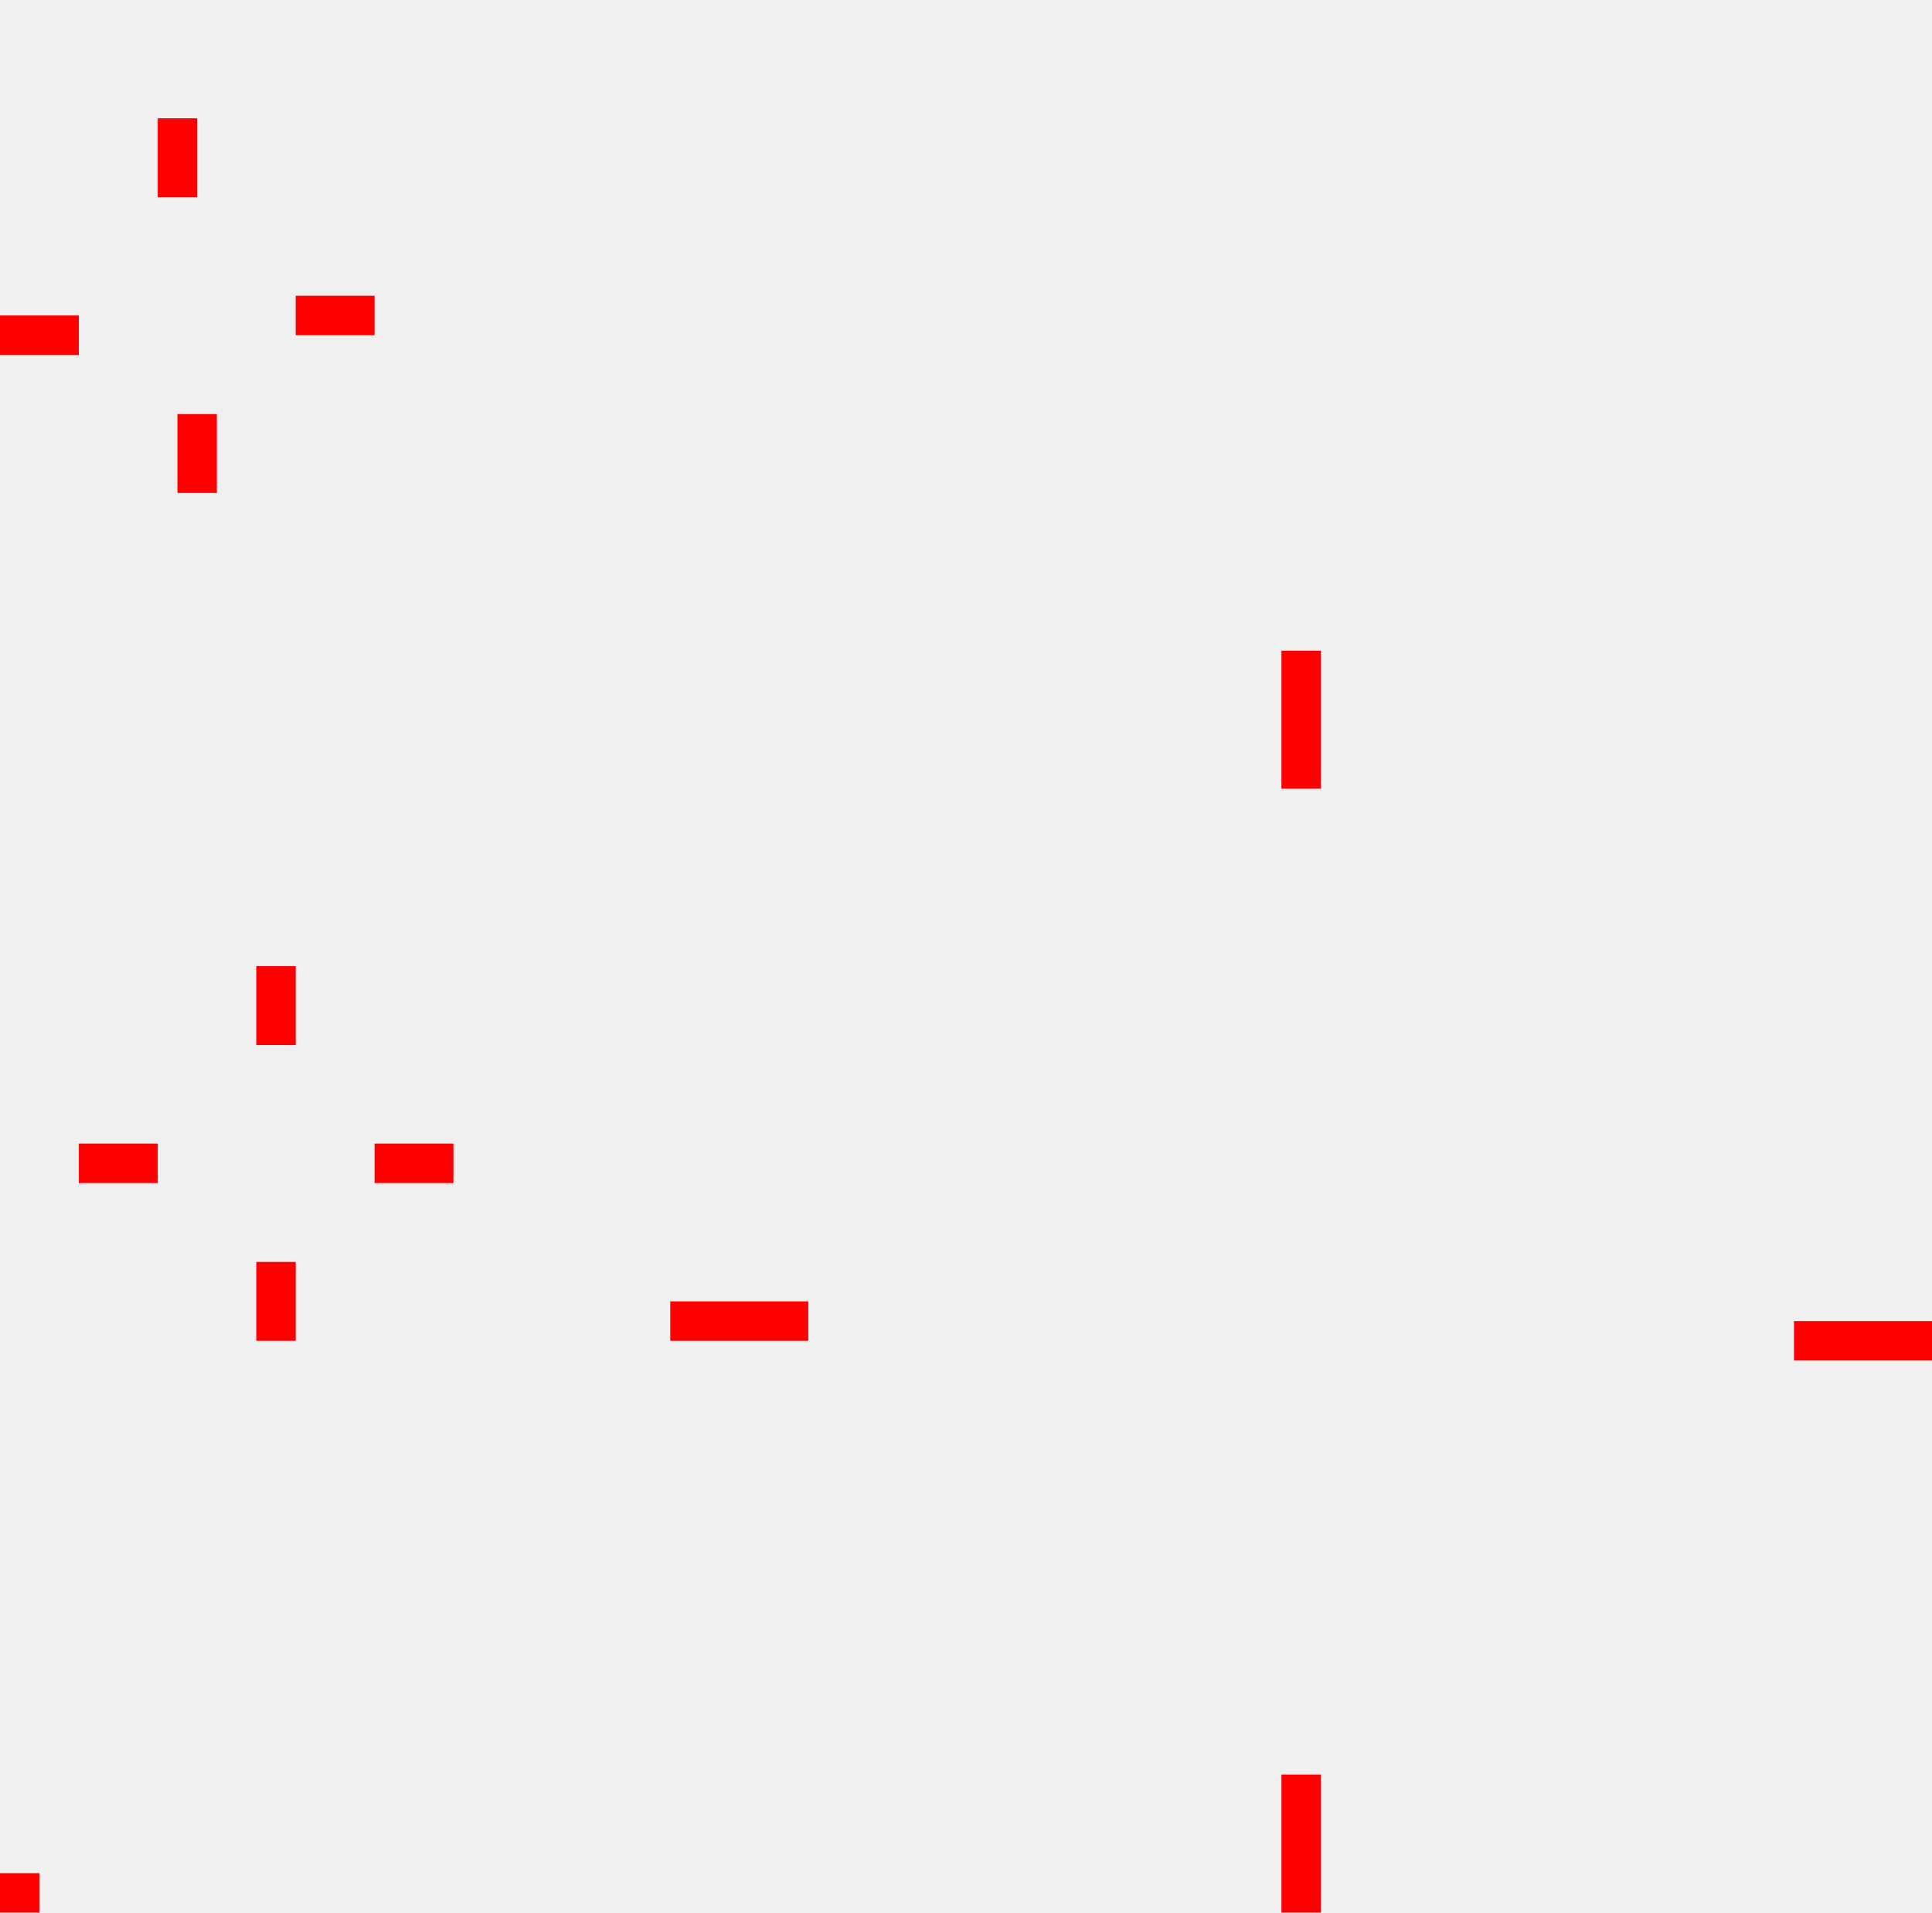
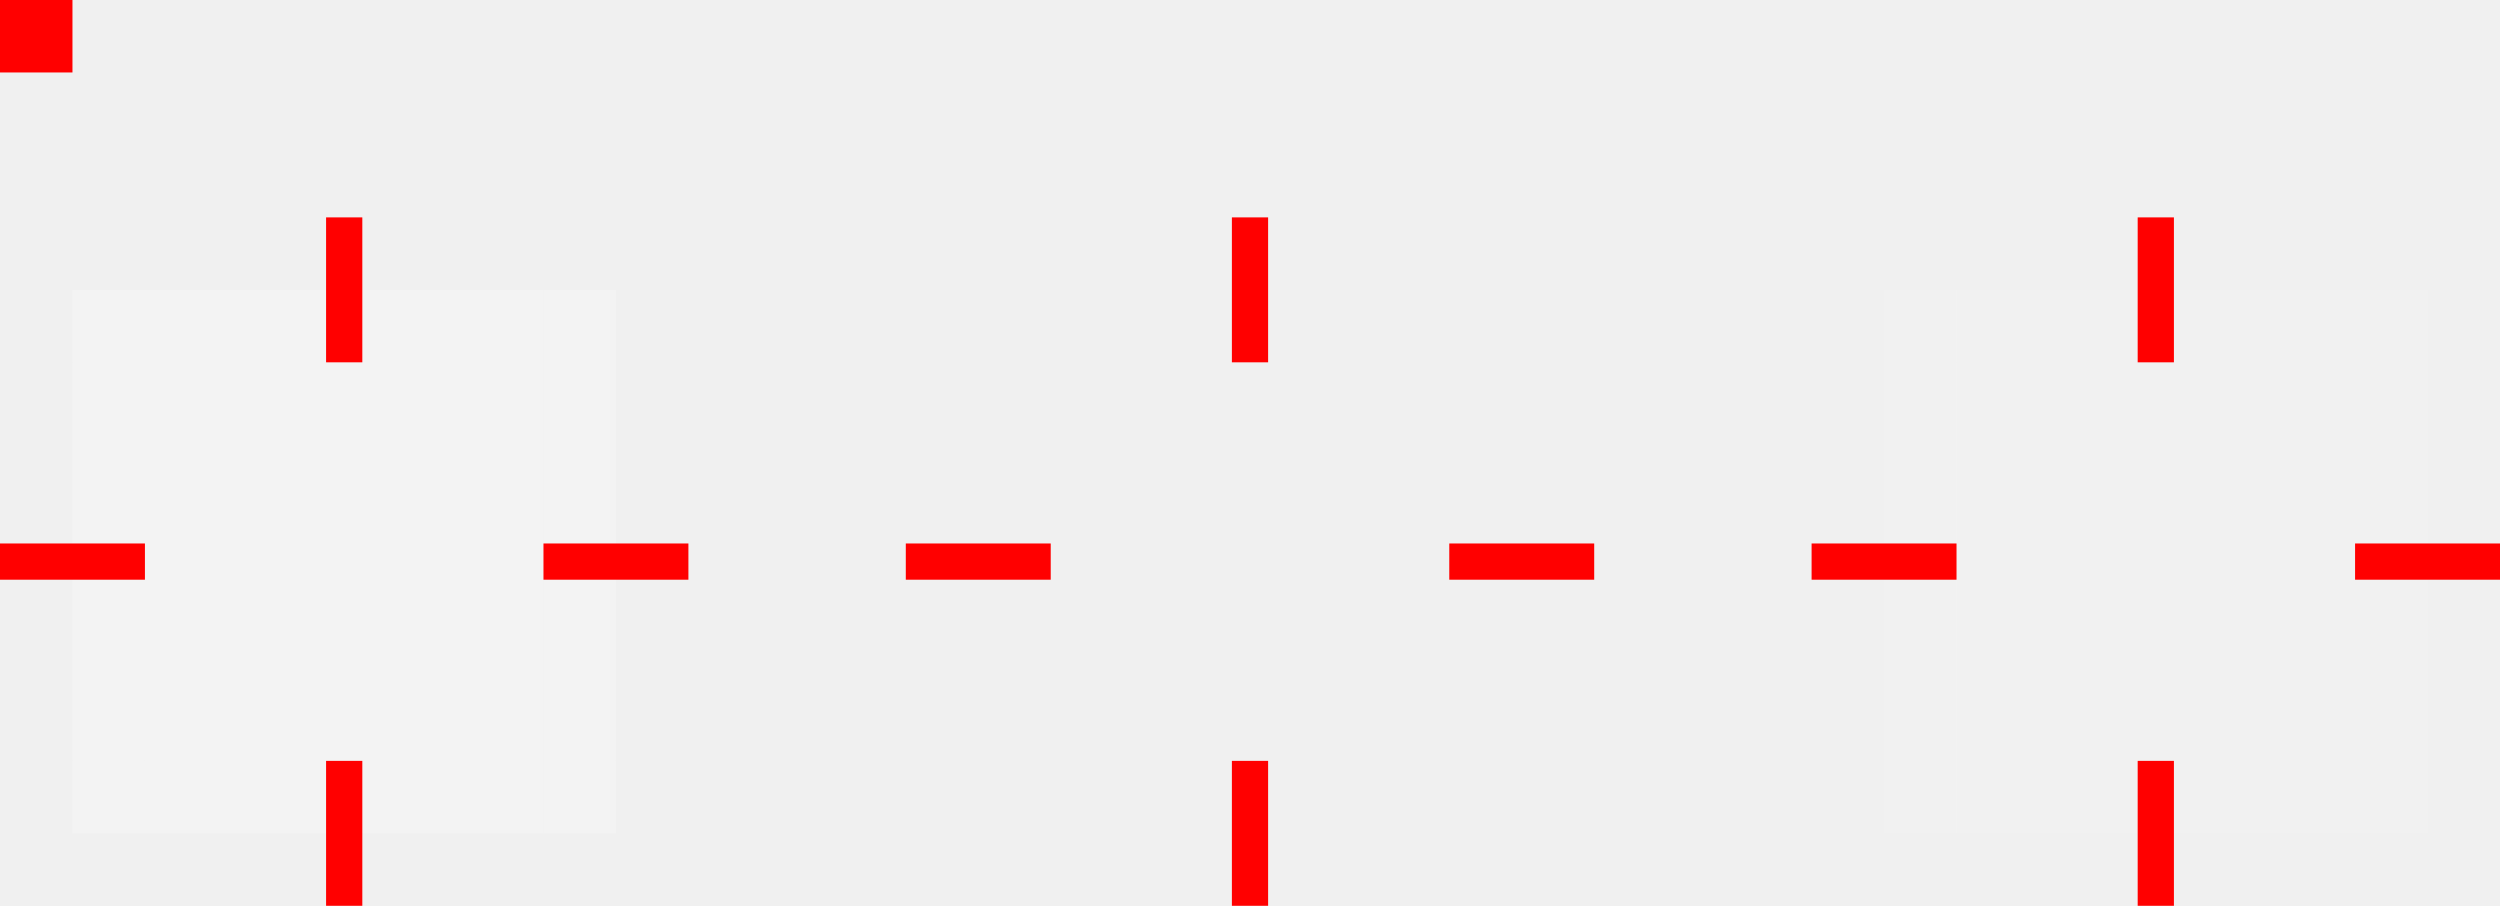
- <svg xmlns="http://www.w3.org/2000/svg" width="98" height="97" version="1">
-   <rect id="hint-tile-center" style="opacity:1;fill:#ff0000;stroke-width:0.973" width="2" height="2" x="0" y="95" rx="0" ry="2" />
-   <rect id="pressed-hint-top-margin" style="opacity:1;fill:#ff0000" width="2" height="4" x="8" y="6" />
-   <rect id="pressed-hint-bottom-margin" style="opacity:1;fill:#ff0000" width="2" height="4" x="9" y="21" />
-   <rect id="pressed-hint-left-margin" style="opacity:1;fill:#ff0000" width="4" height="2" x="0" y="16" />
-   <rect id="pressed-hint-right-margin" style="opacity:1;fill:#ff0000" width="4" height="2" x="15" y="15" />
-   <rect id="normal-hint-left-margin" style="opacity:1;fill:#ff0000" width="4" height="2" x="4" y="58" />
-   <rect id="normal-hint-top-margin" style="opacity:1;fill:#ff0000" width="2" height="4" x="13" y="49" />
-   <rect id="normal-hint-bottom-margin" style="opacity:1;fill:#ff0000" width="2" height="4" x="13" y="64" />
-   <rect id="normal-hint-right-margin" style="opacity:1;fill:#ff0000" width="4" height="2" x="19" y="58" />
-   <path id="separator" style="opacity:0.001" d="m 54,13.5 20,0.5 20,-0.5 v 0 l -20,-0.5 z" />
-   <path id="normal-center" style="opacity:0.001" d="M 8,53 V 64 H 19 V 53 Z" />
-   <path id="normal-right" style="opacity:0.001" d="m 19,53 v 11 h 2 c 6.68e-4,-0.018 0,-0.034 0,-0.053 V 53.053 c 0,-0.018 6.68e-4,-0.035 0,-0.053 h -2 z" />
-   <path id="normal-top" style="opacity:0.001" d="m 8,51 v 2 h 11 v -2 c -0.004,-6.7e-4 0.004,0 1e-6,0 H 8.012 c -0.004,0 -0.008,-6.7e-4 -0.012,0 z" />
-   <path id="normal-left" style="opacity:0.001" d="m 6,53 c -6.7e-4,0.018 0,0.034 0,0.053 V 63.947 c 0,0.018 -6.7e-4,0.035 0,0.053 h 2 v -11 h -2 z" />
-   <path id="normal-bottom" style="opacity:0.001" d="m 8,64 v 2 h 11 v -2 z" />
-   <path id="normal-topleft" style="opacity:0.001" d="m 6,51 v 2 h 2 v -2 c -7.46e-4,-6.7e-4 7.63e-4,0 0,0 H 6.002 c -7.28e-4,0 -0.002,-6.7e-4 -0.002,0 z" />
-   <path id="normal-topright" style="opacity:0.001" d="m 19,51.001 v 2 h 2 v -2 c -7.46e-4,-6.7e-4 7.63e-4,0 0,0 h -1.998 c -7.28e-4,0 -0.002,-6.7e-4 -0.002,0 z" />
-   <path id="normal-bottomright" style="opacity:0.001" d="m 19,64 v 2 h 2 v -2 c -7.46e-4,-6.7e-4 7.63e-4,0 0,0 h -1.998 c -7.28e-4,0 -0.002,-6.7e-4 -0.002,0 z" />
-   <path id="normal-bottomleft" style="opacity:0.001" d="m 6,64 v 2 h 2 v -2 c -7.46e-4,-6.7e-4 7.63e-4,0 0,0 H 6.002 c -7.28e-4,0 -0.002,-6.7e-4 -0.002,0 z" />
-   <path id="pressed-center" style="opacity:0.001" d="M 4,10 V 21 H 15 V 10 Z" />
-   <path id="pressed-right" style="opacity:0.001" d="m 15,10 v 11 h 2 c 6.68e-4,-0.018 0,-0.034 0,-0.053 V 10.053 c 0,-0.018 6.68e-4,-0.035 0,-0.053 h -2 z" />
-   <path id="pressed-top" style="opacity:0.001" d="M 4,8 V 10 H 15 V 8 c -0.004,-6.7e-4 0.004,0 3.01e-4,0 H 4.012 c -0.004,0 -0.008,-6.7e-4 -0.012,0 z" />
-   <path id="pressed-left" style="opacity:0.001" d="m 2,10 c -6.7e-4,0.018 0,0.034 0,0.053 v 10.894 c 0,0.018 -6.7e-4,0.035 0,0.053 h 2 v -11 H 2 Z" />
-   <path id="pressed-bottom" style="opacity:0.001;fill:#000000;fill-opacity:1;fill-rule:nonzero" d="m 4,21 v 2 h 11 v -2 z" />
-   <path id="pressed-topleft" style="opacity:0.001" d="M 2,8 V 10 H 3.999 V 8 c -7.45e-4,-6.7e-4 8.18e-4,0 5.5e-5,0 H 2.002 c -7.27e-4,0 -0.002,-6.7e-4 -0.002,0 z" />
-   <path id="pressed-topright" style="opacity:0.001" d="m 15,8 v 2 h 2 V 8 c -7.45e-4,-6.7e-4 8.18e-4,0 5.5e-5,0 H 15.002 c -7.27e-4,0 -0.002,-6.7e-4 -0.002,0 z" />
-   <path id="pressed-bottomright" style="opacity:0.001" d="m 15,21 v 2 h 2 v -2 c -7.45e-4,-6.7e-4 8.18e-4,0 5.5e-5,0 H 15.002 c -7.27e-4,0 -0.002,-6.7e-4 -0.002,0 z" />
-   <path id="pressed-bottomleft" style="opacity:0.001" d="m 2,21 v 2 h 2 v -2 c -7.45e-4,-6.7e-4 8.18e-4,0 5.5e-5,0 H 2.002 c -7.27e-4,0 -0.002,-6.7e-4 -0.002,0 z" />
-   <path id="hover-center" style="opacity:0.001" d="m 32,2 v 11 h 11 v -11 z" />
-   <path id="hover-right" style="opacity:0.001" d="m 43,2 v 11 h 2 c 6.68e-4,-0.018 0,-0.034 0,-0.053 V 2.053 c 0,-0.018 6.68e-4,-0.035 0,-0.053 h -2 z" />
-   <path id="hover-top" style="opacity:0.001" d="M 32,-1e-4 V 2 H 43 V -1e-4 c -0.004,-6.7e-4 0.004,0 3.01e-4,0 h -10.988 c -0.004,0 -0.008,-6.7e-4 -0.012,0 z" />
-   <path id="hover-left" style="opacity:0.001" d="m 30,2 c -6.7e-4,0.018 0,0.034 0,0.053 v 10.894 c 0,0.018 -6.7e-4,0.035 0,0.053 h 2 V 2 h -2 z" />
-   <path id="hover-bottom" style="opacity:0.001;fill:#000000;fill-opacity:1;fill-rule:nonzero" d="m 32,13 v 2 h 11 v -2 z" />
-   <path id="hover-topleft" style="opacity:0.001" d="m 30,-1e-4 v 2 h 2 V -1e-4 c -7.45e-4,-6.7e-4 8.18e-4,0 5.5e-5,0 H 30.002 c -7.27e-4,0 -0.002,-6.7e-4 -0.002,0 z" />
-   <path id="hover-topright" style="opacity:0.001" d="m 43,-1e-4 v 2 h 2 V -1e-4 c -7.45e-4,-6.7e-4 8.18e-4,0 5.5e-5,0 h -1.998 c -7.27e-4,0 -0.002,-6.7e-4 -0.002,0 z" />
-   <path id="hover-bottomright" style="opacity:0.001" d="m 43,13 v 2 h 2 v -2 c -7.45e-4,-6.7e-4 8.18e-4,0 5.5e-5,0 h -1.998 c -7.27e-4,0 -0.002,-6.7e-4 -0.002,0 z" />
-   <path id="hover-bottomleft" style="opacity:0.001" d="m 30,13 v 2 h 2 v -2 c -7.45e-4,-6.7e-4 8.18e-4,0 5.5e-5,0 h -1.998 c -7.27e-4,0 -0.002,-6.7e-4 -0.002,0 z" />
-   <rect id="section-center" style="opacity:0.001" width="50" height="50" x="41" y="40" />
-   <g id="section-topleft" transform="translate(-149,-219)">
-     <path style="opacity:0.001" d="m 190,252 v 7 h -7 v -2 c 0,-2.77 2.23,-5 5,-5 z" />
-   </g>
-   <g id="section-left" transform="translate(-149,-219)">
-     <path style="opacity:0.001" d="m 183,259 v 50 l 7,10e-6 v -50 z" />
-   </g>
-   <g id="section-right" transform="translate(-149,-219)">
-     <path style="opacity:0.001" d="m 247,259 v 50 l -7,10e-6 v -50 z" />
-   </g>
-   <g id="section-bottomleft" transform="translate(-149,-219)">
-     <path style="opacity:0.001" d="m 190,316 v -7 h -7 v 2 c 0,2.77 2.23,5 5,5 z" />
-   </g>
-   <g id="section-bottom" transform="translate(-149,-219)">
-     <path style="opacity:0.001" d="M 190,316 H 240 v -7 h -50 z" />
-   </g>
-   <g id="section-bottomright" transform="translate(-149,-219)">
-     <path style="opacity:0.001" d="m 240,316 v -7 h 7 v 2 c 0,2.77 -2.23,5 -5,5 z" />
-   </g>
-   <g id="section-topright" transform="translate(-149,-219)">
-     <path style="opacity:0.001" d="m 240,252 v 7 h 7 v -2 c 0,-2.77 -2.23,-5 -5,-5 z" />
-   </g>
-   <g id="section-top" transform="translate(-149,-219)">
-     <path style="opacity:0.001" d="M 190,252 H 240 v 7 h -50 z" />
-   </g>
-   <rect id="section-hint-bottom-margin" style="opacity:1;fill:#ff0000" width="2" height="7" x="65" y="90" />
-   <rect id="section-hint-left-margin" style="opacity:1;fill:#ff0000" width="7" height="2" x="34" y="66" />
-   <rect id="section-hint-top-margin" style="opacity:1;fill:#ff0000" width="2" height="7" x="65" y="33" />
-   <rect id="section-hint-right-margin" style="opacity:1;fill:#ff0000" width="7" height="2" x="91" y="67" />
+ <svg xmlns="http://www.w3.org/2000/svg" width="69" height="25" version="1">
+   <rect id="hint-tile-center" style="fill:#ff0000" width="2" height="2" x="0" y="0" rx="0" ry="2" />
+   <rect id="separator" style="opacity:0.001" width="40" height="1" x="82" y="29" transform="scale(1,-1)" />
+   <path id="normal-center" style="opacity:0.001" d="M 29,10 V 21 H 40 V 10 Z" />
+   <path id="normal-right" style="opacity:0.001" d="m 40,10 v 11 h 2 c 6.68e-4,-0.018 0,-0.034 0,-0.053 V 10.053 c 0,-0.018 6.68e-4,-0.035 0,-0.053 h -2 z" />
+   <path id="normal-top" style="opacity:0.001" d="m 29,8 v 2 H 40 V 8 c -0.004,-6.7e-4 0.004,0 10e-7,0 H 29.012 c -0.004,0 -0.008,-6.7e-4 -0.012,0 z" />
+   <path id="normal-left" style="opacity:0.001" d="m 27,10 c -6.7e-4,0.018 0,0.034 0,0.053 v 10.894 c 0,0.018 -6.7e-4,0.035 0,0.053 h 2 v -11 h -2 z" />
+   <path id="normal-bottom" style="opacity:0.001" d="m 29,21 v 2 h 11 v -2 z" />
+   <path id="normal-topleft" style="opacity:0.001" d="m 27,8 v 2 h 2 V 8 c -7.46e-4,-6.7e-4 7.63e-4,0 0,0 h -1.998 c -7.28e-4,0 -0.002,-6.7e-4 -0.002,0 z" />
+   <path id="normal-topright" style="opacity:0.001" d="m 40,8.001 v 2 h 2 v -2 c -7.46e-4,-6.7e-4 7.63e-4,0 0,0 h -1.998 c -7.28e-4,0 -0.002,-6.7e-4 -0.002,0 z" />
+   <path id="normal-bottomright" style="opacity:0.001" d="M 40,21 V 23 h 2 v -2 c -7.46e-4,-6.7e-4 7.63e-4,0 0,0 h -1.998 c -7.28e-4,0 -0.002,-6.7e-4 -0.002,0 z" />
+   <path id="normal-bottomleft" style="opacity:0.001" d="M 27,21 V 23 h 2 v -2 c -7.46e-4,-6.7e-4 7.63e-4,0 0,0 h -1.998 c -7.28e-4,0 -0.002,-6.7e-4 -0.002,0 z" />
+   <path id="pressed-center" style="opacity:0.2;fill:#ffffff" d="M 4,10 V 21 H 15 V 10 Z" />
+   <path id="pressed-right" style="opacity:0.2;fill:#ffffff" d="m 15,10 v 11 h 2 c 6.68e-4,-0.018 0,-0.034 0,-0.053 V 10.053 c 0,-0.018 6.68e-4,-0.035 0,-0.053 h -2 z" />
+   <path id="pressed-top" style="opacity:0.2;fill:#ffffff" d="m 4,8 v 2 H 15 V 8 c -0.004,-6.7e-4 0.004,0 3.01e-4,0 H 4.012 c -0.004,0 -0.008,-6.7e-4 -0.012,0 z" />
+   <path id="pressed-left" style="opacity:0.2;fill:#ffffff" d="m 2,10 c -6.7e-4,0.018 0,0.034 0,0.053 v 10.894 c 0,0.018 -6.7e-4,0.035 0,0.053 h 2 v -11 H 2 Z" />
+   <path id="pressed-bottom" style="opacity:0.2;fill:#ffffff" d="m 4,21 v 2 h 11 v -2 z" />
+   <path id="pressed-topleft" style="opacity:0.2;fill:#ffffff" d="m 2,8 v 2 H 3.999 V 8 c -7.45e-4,-6.7e-4 8.18e-4,0 5.5e-5,0 H 2.002 c -7.27e-4,0 -0.002,-6.7e-4 -0.002,0 z" />
+   <path id="pressed-topright" style="opacity:0.2;fill:#ffffff" d="m 15,8 v 2 h 2 V 8 c -7.45e-4,-6.7e-4 8.18e-4,0 5.5e-5,0 H 15.002 c -7.27e-4,0 -0.002,-6.7e-4 -0.002,0 z" />
+   <path id="pressed-bottomright" style="opacity:0.2;fill:#ffffff" d="M 15,21 V 23 h 2 v -2 c -7.45e-4,-6.7e-4 8.18e-4,0 5.5e-5,0 H 15.002 c -7.27e-4,0 -0.002,-6.7e-4 -0.002,0 z" />
+   <path id="pressed-bottomleft" style="opacity:0.2;fill:#ffffff" d="M 2,21 V 23 h 2 v -2 c -7.45e-4,-6.7e-4 8.18e-4,0 5.5e-5,0 H 2.002 c -7.27e-4,0 -0.002,-6.7e-4 -0.002,0 z" />
+   <path id="section-center" style="opacity:0.1;fill:#ffffff" d="M 54,10 V 21 H 65 V 10 Z" />
+   <path id="section-right" style="opacity:0.1;fill:#ffffff" d="M 65,10 V 21 h 2 c 6.68e-4,-0.018 0,-0.034 0,-0.053 V 10.053 c 0,-0.018 6.68e-4,-0.035 0,-0.053 h -2 z" />
+   <path id="section-top" style="opacity:0.1;fill:#ffffff" d="m 54,8 v 2 h 11 v -2 c -0.004,-6.7e-4 0.004,0 1e-6,0 h -10.988 c -0.004,0 -0.008,-6.7e-4 -0.012,0 z" />
+   <path id="section-left" style="opacity:0.1;fill:#ffffff" d="m 52,10 c -6.7e-4,0.018 0,0.034 0,0.053 v 10.894 c 0,0.018 -6.7e-4,0.035 0,0.053 h 2 v -11 h -2 z" />
+   <path id="section-bottom" style="opacity:0.1;fill:#ffffff" d="m 54,21 v 2 h 11 V 21 Z" />
+   <path id="section-topleft" style="opacity:0.1;fill:#ffffff" d="m 52,8 v 2 h 2 v -2 c -7.46e-4,-6.7e-4 7.63e-4,0 0,0 h -1.998 c -7.28e-4,0 -0.002,-6.7e-4 -0.002,0 z" />
+   <path id="section-topright" style="opacity:0.1;fill:#ffffff" d="m 65,8 v 2 h 2 v -2 c -7.46e-4,-6.7e-4 7.63e-4,0 0,0 h -1.998 c -7.28e-4,0 -0.002,-6.7e-4 -0.002,0 z" />
+   <path id="section-bottomright" style="opacity:0.1;fill:#ffffff" d="m 65,21 v 2 h 2 v -2 c -7.46e-4,-6.7e-4 7.63e-4,0 0,0 h -1.998 c -7.28e-4,0 -0.002,-6.7e-4 -0.002,0 z" />
+   <path id="section-bottomleft" style="opacity:0.1;fill:#ffffff" d="m 52,21 v 2 h 2 v -2 c -7.46e-4,-6.7e-4 7.63e-4,0 0,0 h -1.998 c -7.28e-4,0 -0.002,-6.7e-4 -0.002,0 z" />
+   <rect id="section-hint-top-margin" style="fill:#ff0000" width="1" height="4" x="59" y="6" />
+   <rect id="section-hint-left-margin" style="fill:#ff0000" width="4" height="1" x="50" y="15" />
+   <rect id="section-hint-right-margin" style="fill:#ff0000" width="4" height="1" x="65" y="15" />
+   <rect id="section-hint-bottom-margin" style="fill:#ff0000" width="1" height="4" x="59" y="21" />
+   <path id="hover-center" style="opacity:0.001" d="m 70,-70.616 v 11 h 11 v -11 z" />
+   <path id="hover-right" style="opacity:0.001" d="m 81,-70.616 v 11 h 2 c 6.68e-4,-0.018 0,-0.034 0,-0.053 v -10.894 c 0,-0.018 6.68e-4,-0.035 0,-0.053 h -2 z" />
+   <path id="hover-top" style="opacity:0.001" d="m 70,-72.616 v 2 h 11 v -2 c -0.004,-6.7e-4 0.004,0 3.01e-4,0 H 70.012 c -0.004,0 -0.008,-6.7e-4 -0.012,0 z" />
+   <path id="hover-left" style="opacity:0.001" d="m 68,-70.616 c -6.7e-4,0.018 0,0.034 0,0.053 v 10.894 c 0,0.018 -6.7e-4,0.035 0,0.053 h 2 v -11 h -2 z" />
+   <path id="hover-bottom" style="opacity:0.001" d="m 70,-59.616 v 2 h 11 v -2 z" />
+   <path id="hover-topleft" style="opacity:0.001" d="m 68,-72.616 v 2 h 2 v -2 c -7.45e-4,-6.7e-4 8.18e-4,0 5.5e-5,0 h -1.998 c -7.27e-4,0 -0.002,-6.7e-4 -0.002,0 z" />
+   <path id="hover-topright" style="opacity:0.001" d="m 81,-72.616 v 2 h 2 v -2 c -7.45e-4,-6.7e-4 8.18e-4,0 5.5e-5,0 H 81.002 c -7.27e-4,0 -0.002,-6.7e-4 -0.002,0 z" />
+   <path id="hover-bottomright" style="opacity:0.001" d="m 81,-59.616 v 2 h 2 v -2 c -7.45e-4,-6.7e-4 8.18e-4,0 5.5e-5,0 H 81.002 c -7.27e-4,0 -0.002,-6.7e-4 -0.002,0 z" />
+   <path id="hover-bottomleft" style="opacity:0.001" d="m 68,-59.616 v 2 h 2 v -2 c -7.45e-4,-6.7e-4 8.18e-4,0 5.5e-5,0 H 68.002 c -7.27e-4,0 -0.002,-6.7e-4 -0.002,0 z" />
+   <rect id="pressed-hint-left-margin" style="fill:#ff0000" width="4" height="1" x="0" y="15" />
+   <rect id="pressed-hint-right-margin" style="fill:#ff0000" width="4" height="1" x="15" y="15" />
+   <rect id="pressed-hint-top-margin" style="fill:#ff0000" width="1" height="4" x="9" y="6" />
+   <rect id="pressed-hint-bottom-margin" style="fill:#ff0000" width="1" height="4" x="9" y="21" />
+   <rect id="normal-hint-top-margin" style="fill:#ff0000" width="1" height="4" x="34" y="6" />
+   <rect id="normal-hint-bottom-margin" style="fill:#ff0000" width="1" height="4" x="34" y="21" />
+   <rect id="normal-hint-left-margin" style="fill:#ff0000" width="4" height="1" x="25" y="15" />
+   <rect id="normal-hint-right-margin" style="fill:#ff0000" width="4" height="1" x="40" y="15" />
</svg>
